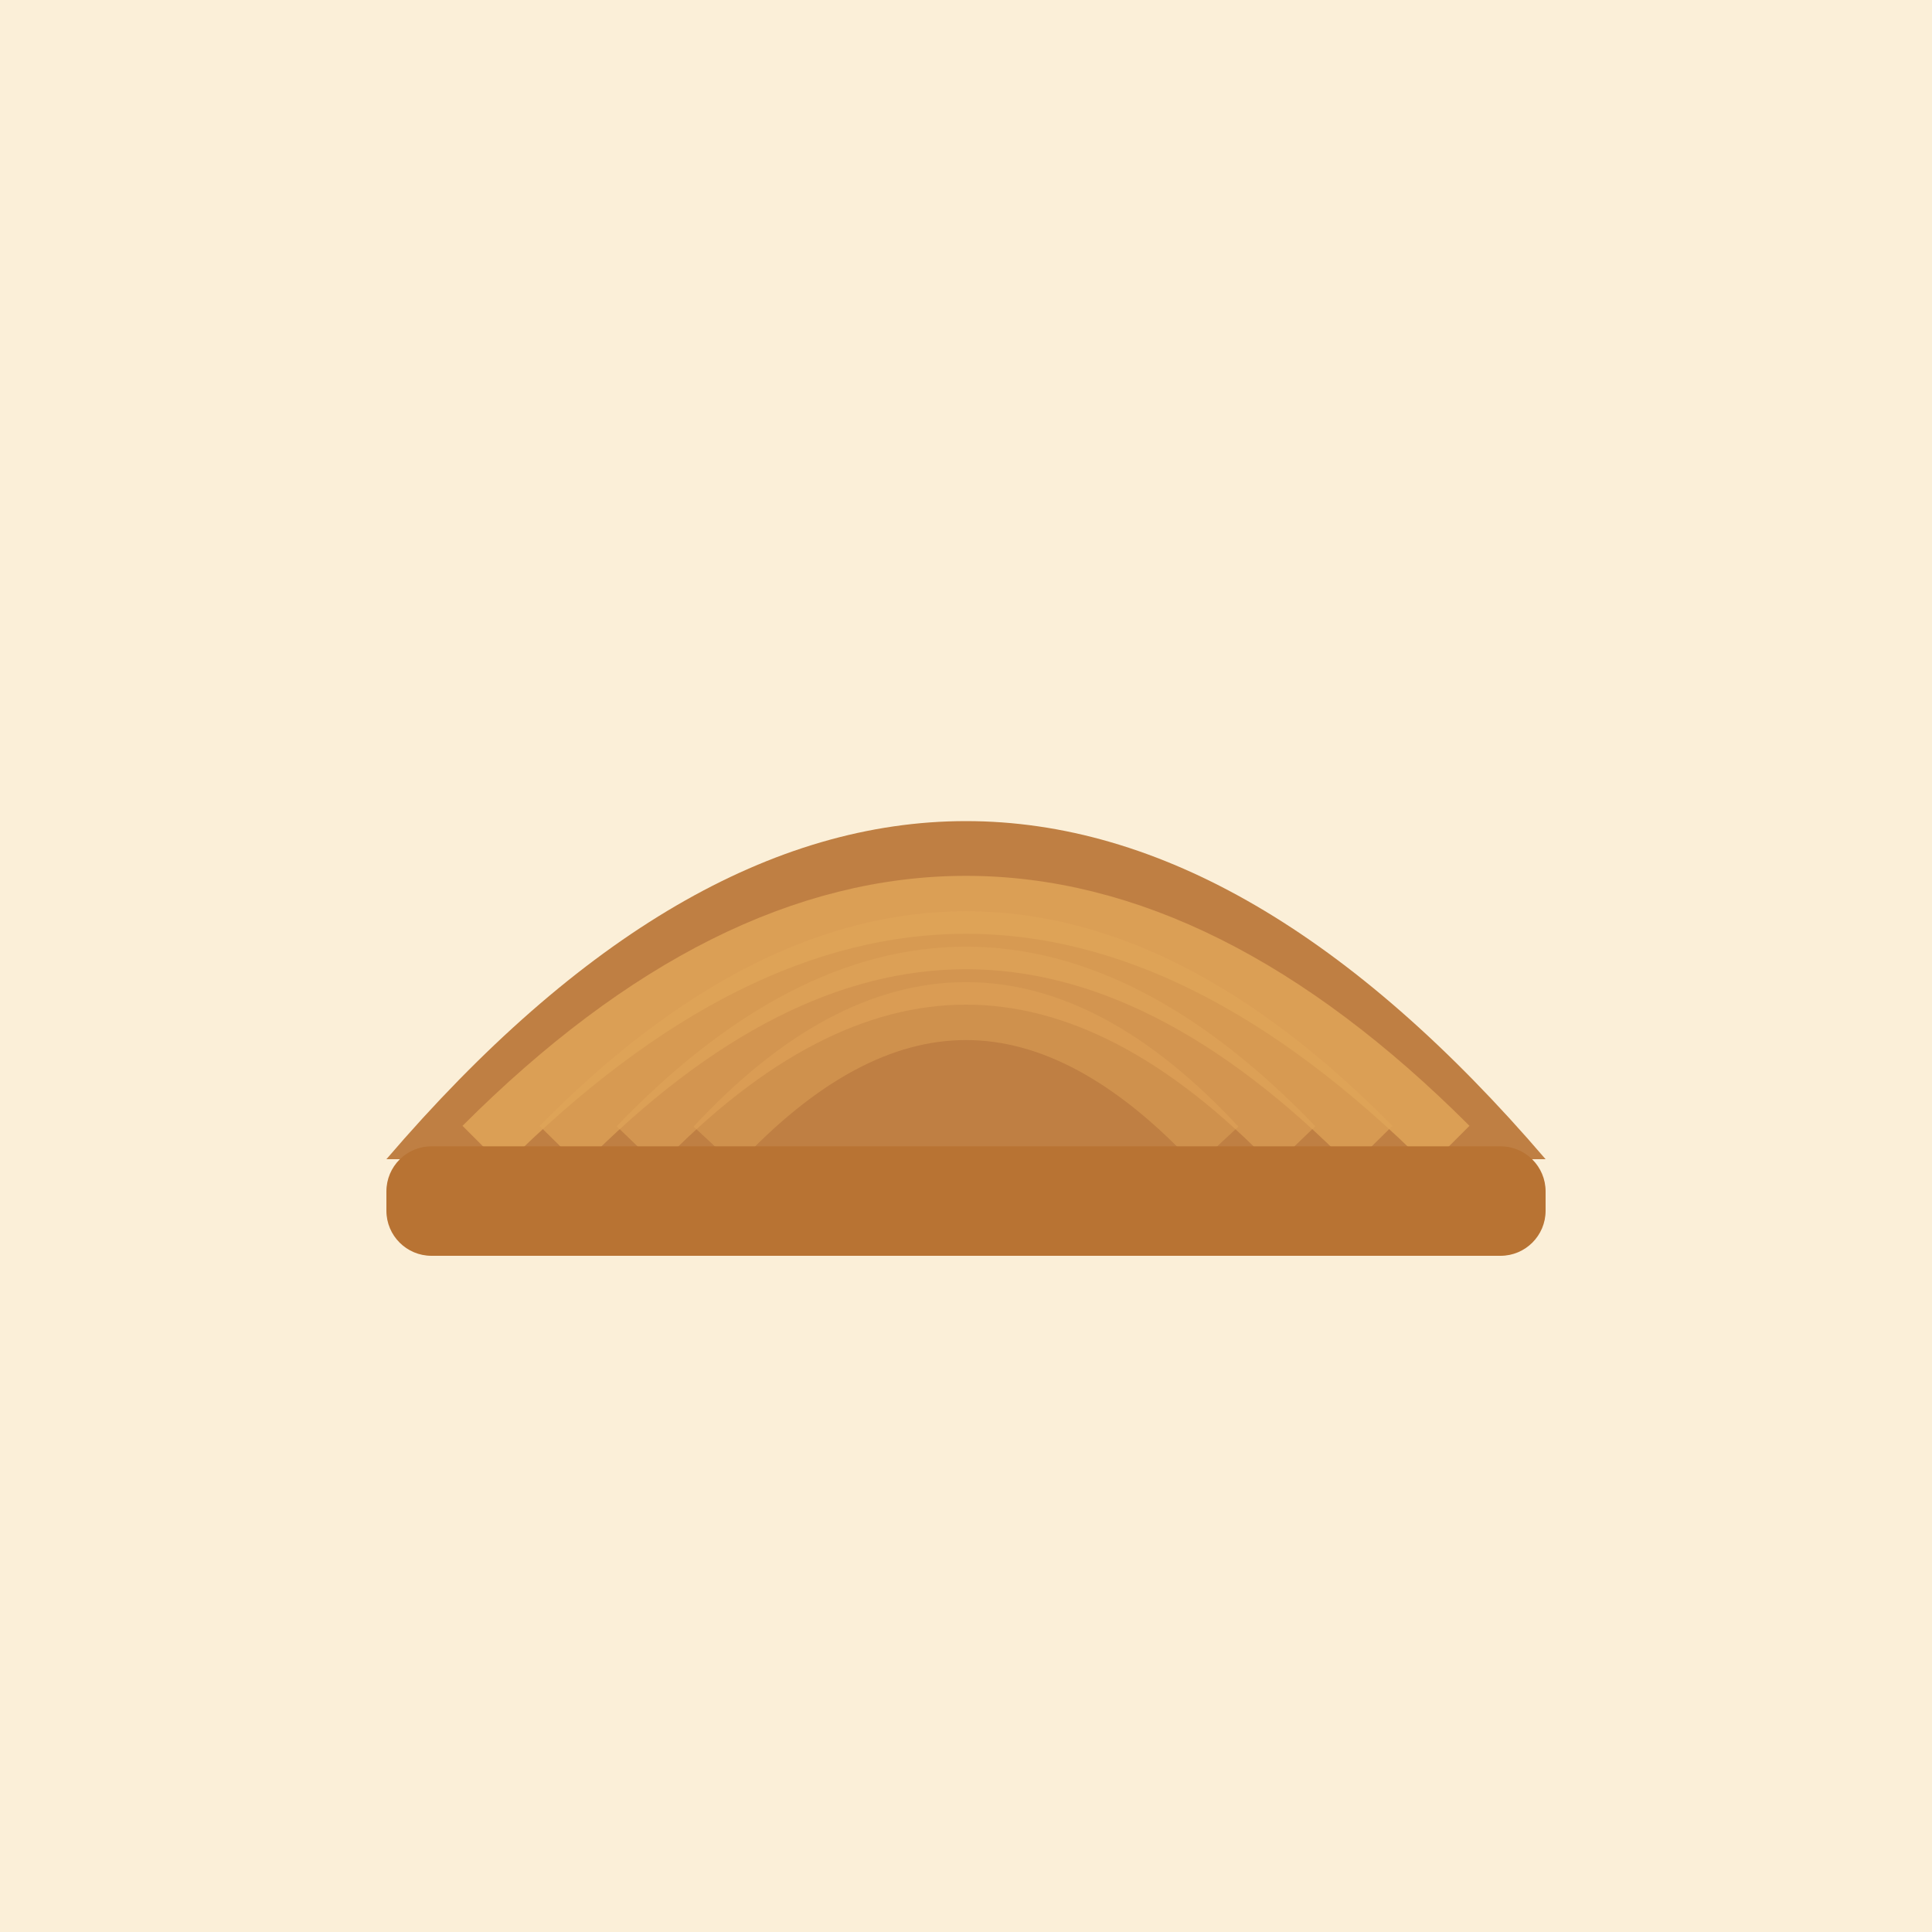
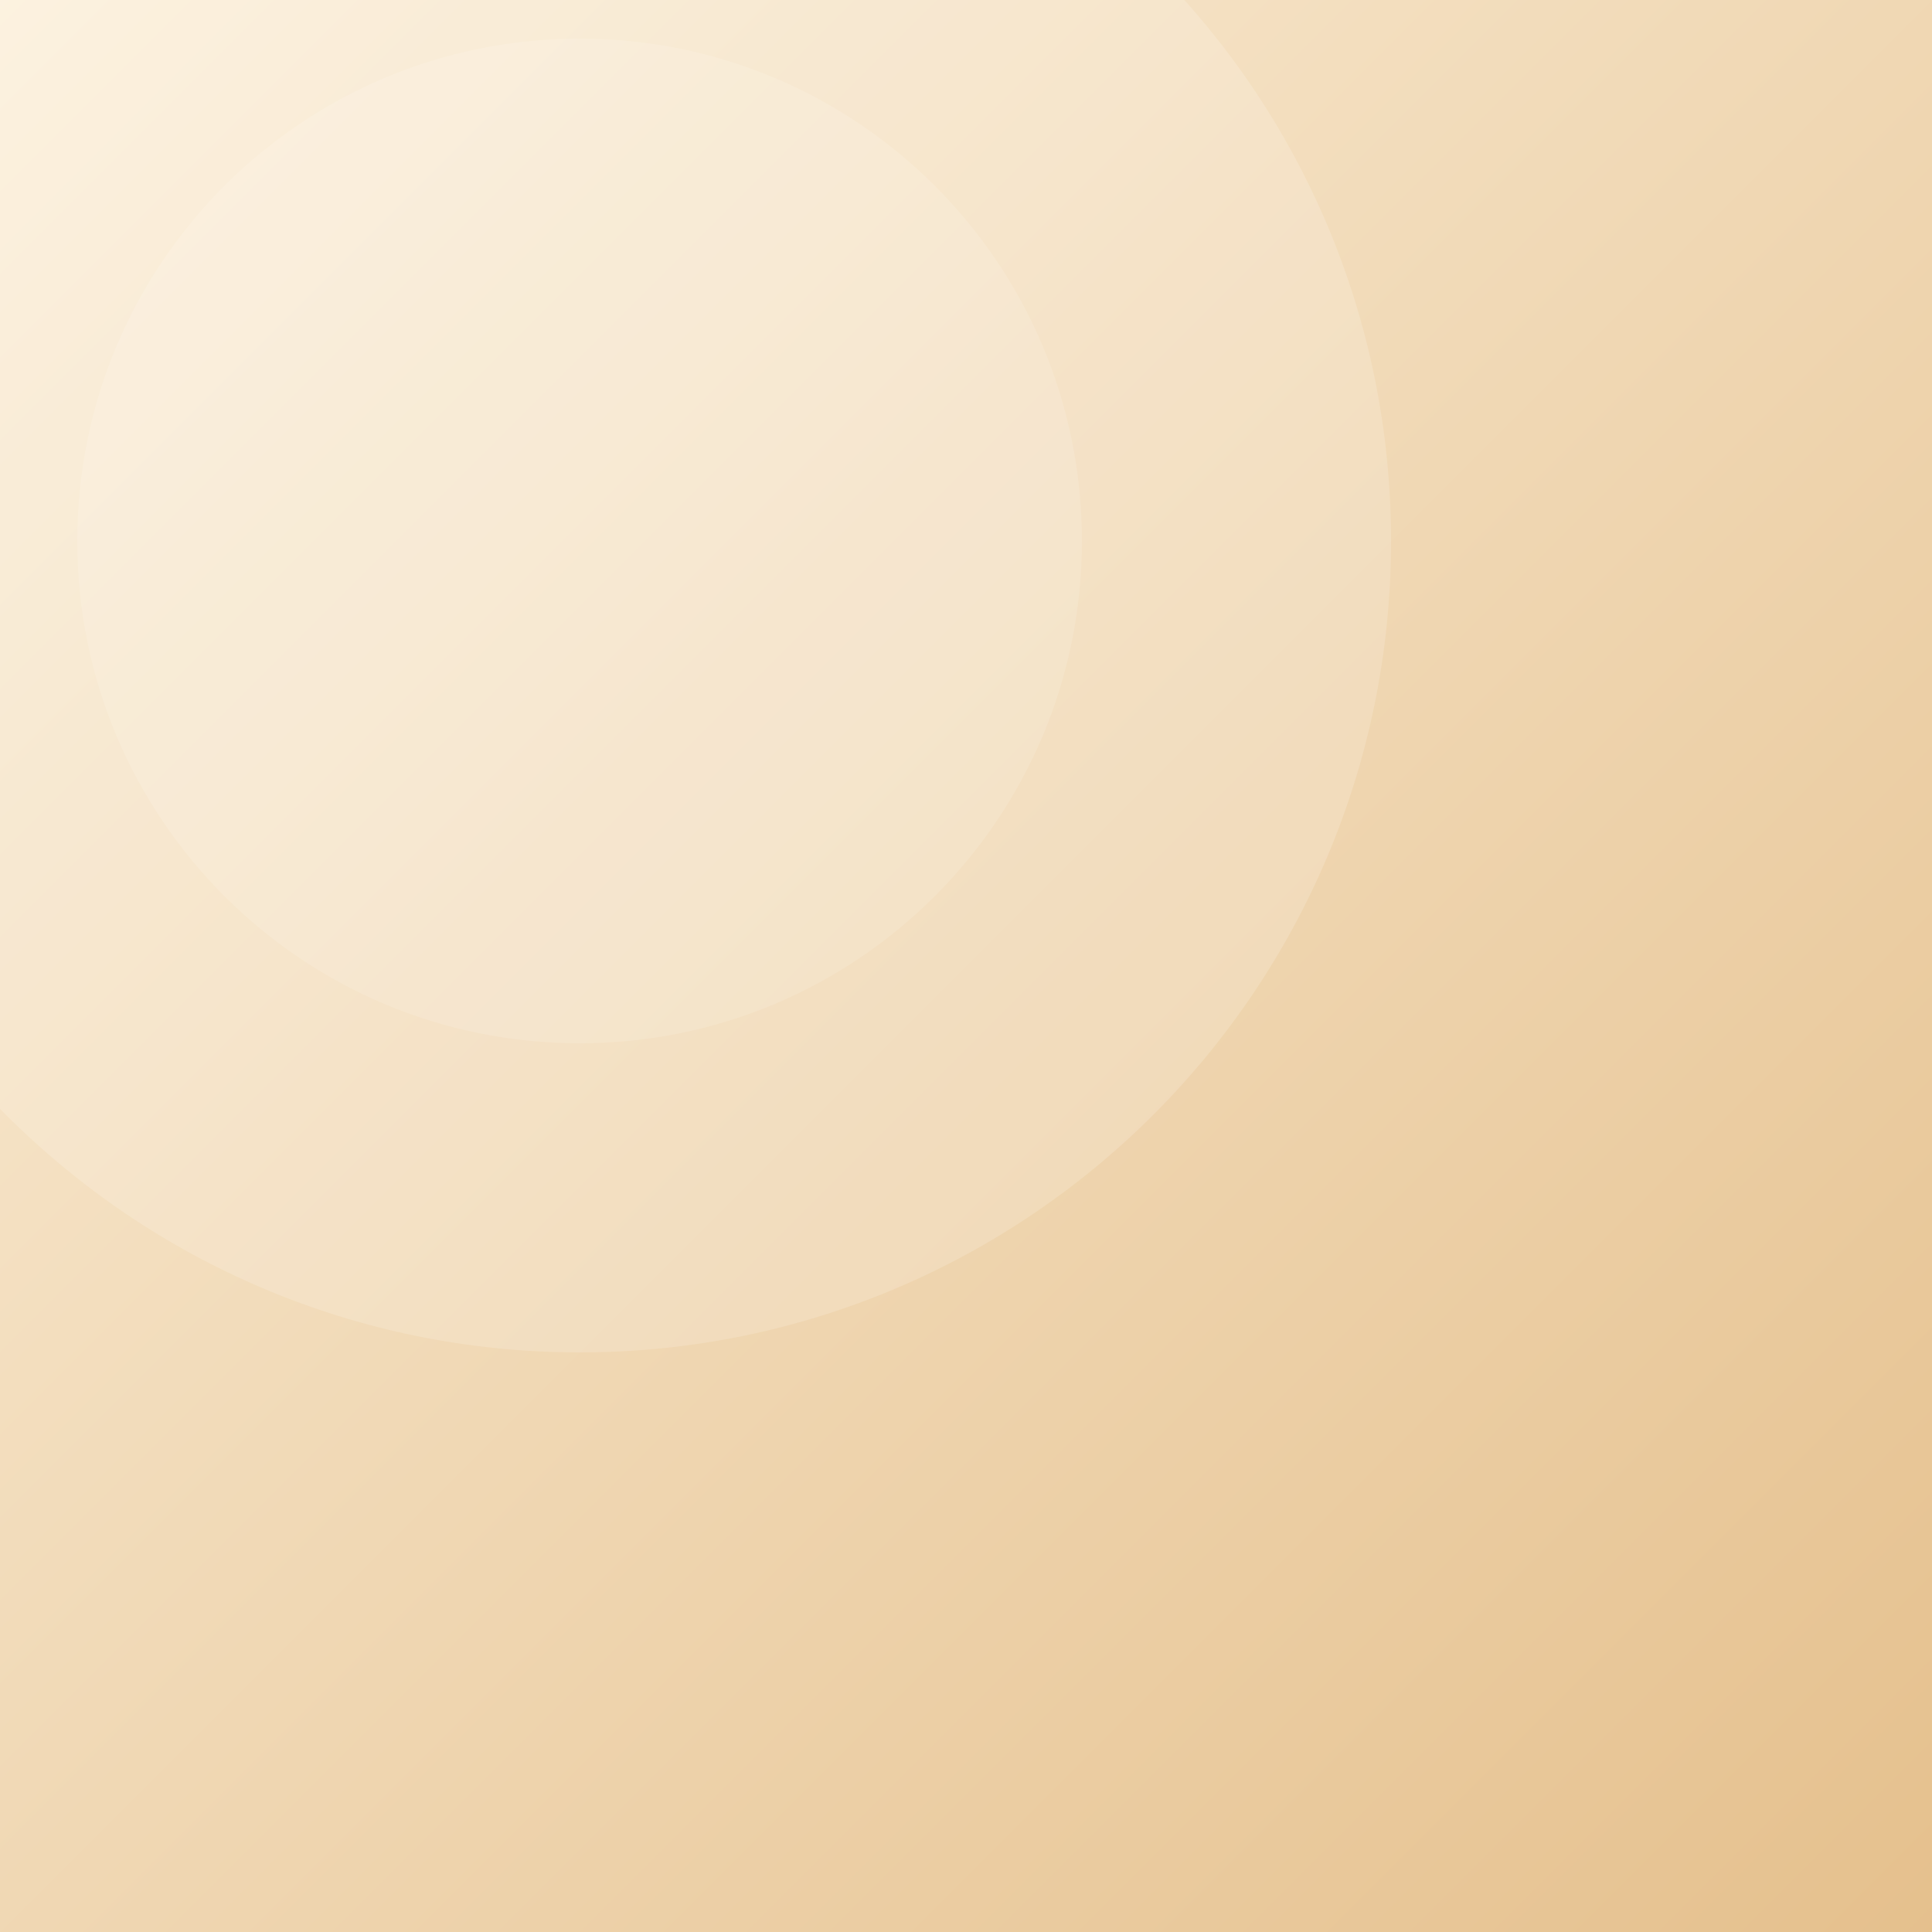
<svg xmlns="http://www.w3.org/2000/svg" viewBox="0 0 600 600" width="600" height="600">
-   <rect width="600" height="600" fill="#FBEFD8" />
-   <path d="M120 360 q180 -210 360 0 z" fill="#B87333" opacity="0.9" />
-   <path d="M150 356 q150 -150 300 0" fill="none" stroke="#E0A458" stroke-width="18" opacity="0.85" />
-   <path d="M174 356 q126 -128 252 0" fill="none" stroke="#E0A458" stroke-width="18" opacity="0.73" />
-   <path d="M198 356 q102 -106 204 0" fill="none" stroke="#E0A458" stroke-width="18" opacity="0.61" />
-   <path d="M222 356 q78 -84 156 0" fill="none" stroke="#E0A458" stroke-width="18" opacity="0.49" />
-   <rect x="120" y="356" width="360" height="34" rx="14" fill="#B87333" />
+   <defs>
+     <linearGradient id="gbakery0" x1="0" y1="0" x2="1" y2="1">
+       <stop offset="0" stop-color="#FBEFDA" />
+       <stop offset="1" stop-color="#E5C08D" />
+     </linearGradient>
+   </defs>
+   <rect width="600" height="600" fill="url(#gbakery0)" />
+   <circle cx="180" cy="168" r="252" fill="#fff" opacity="0.16" />
+   <circle cx="180" cy="168" r="156" fill="#fff" opacity="0.12" />
</svg>
